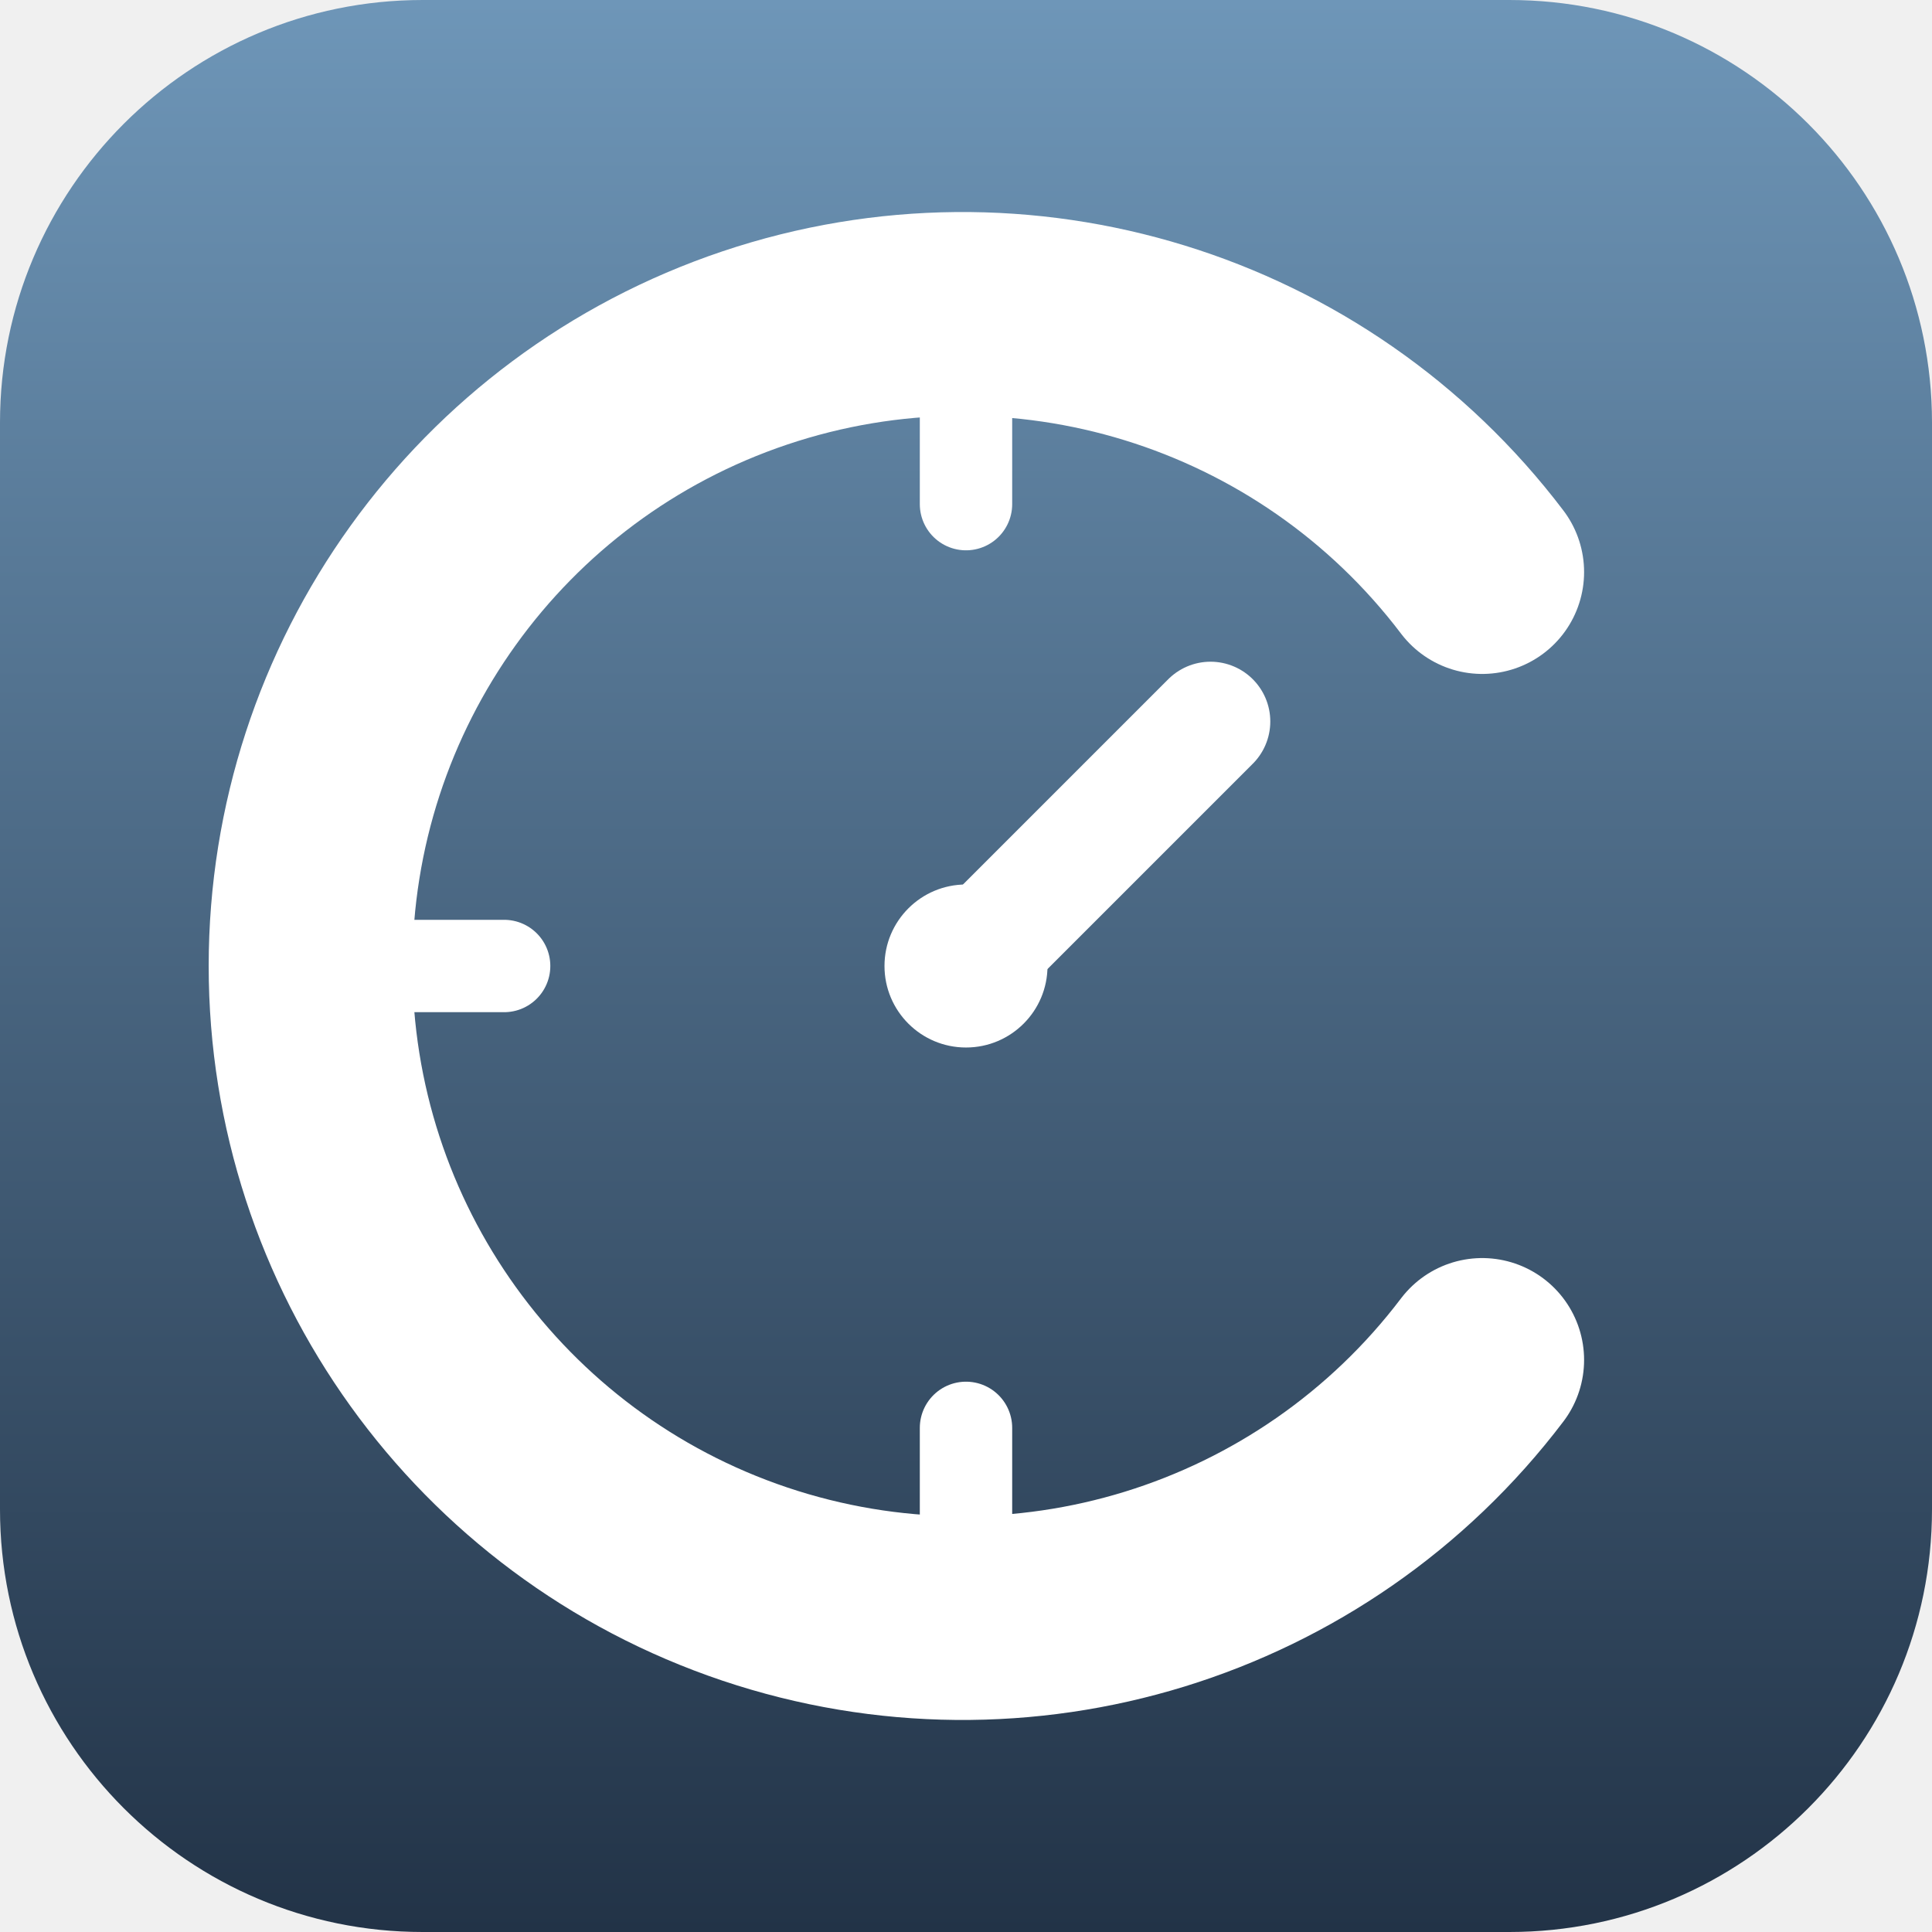
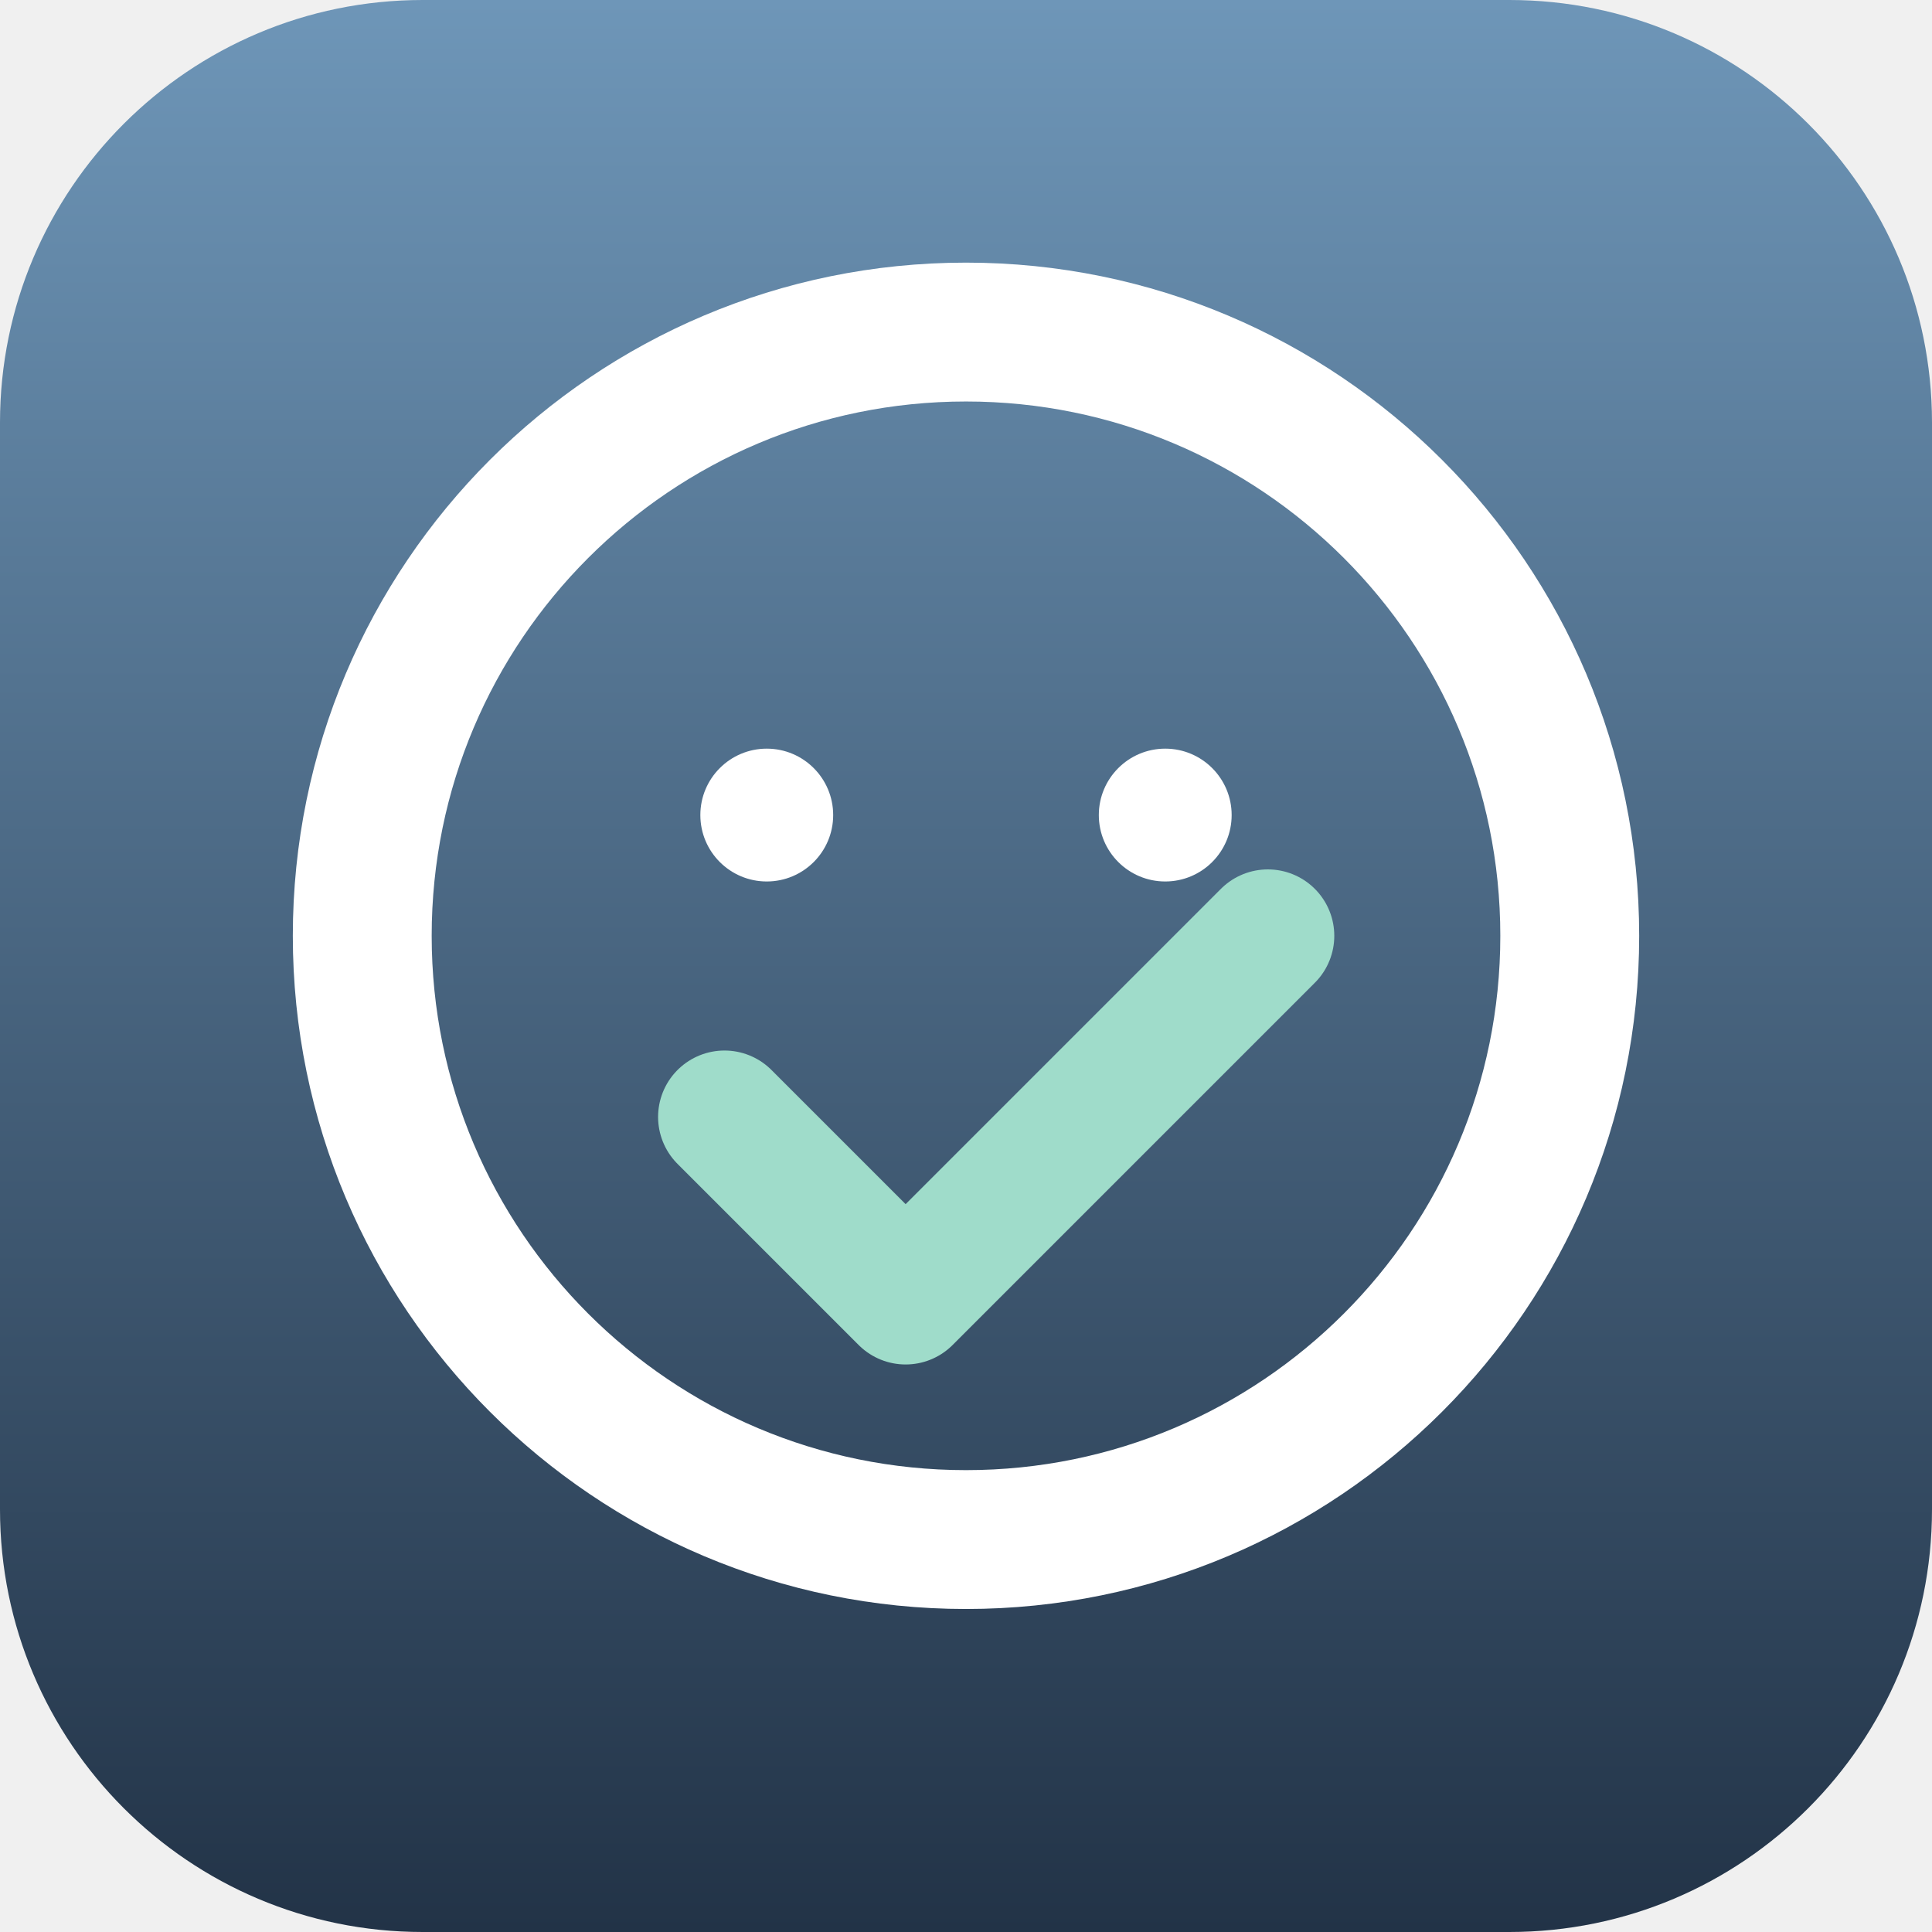
<svg xmlns="http://www.w3.org/2000/svg" viewBox="0 0 64 64">
  <defs>
    <linearGradient id="fondo" x1="0" y1="64" x2="0" y2="0" gradientUnits="userSpaceOnUse">
      <stop offset="0" stop-color="#223347" />
      <stop offset="1" stop-color="#6e96b8" />
    </linearGradient>
  </defs>
  <rect width="64" height="64" rx="14" fill="url(#fondo)" />
-   <g transform="translate(3.2 3.2) scale(0.9)" stroke="#fff" stroke-linecap="round" fill="none">
-     <path d="M 51 17.5 A 24 24 0 1 0 51 46.5" stroke-width="7.5" />
-     <line x1="32" y1="10" x2="32" y2="15" stroke-width="3.4" />
-     <line x1="10" y1="32" x2="15" y2="32" stroke-width="3.4" />
-     <line x1="32" y1="49" x2="32" y2="54" stroke-width="3.4" />
-     <circle cx="32" cy="32" r="3" fill="#fff" stroke="none" />
-     <line x1="32" y1="32" x2="41" y2="23" stroke-width="4.4" />
-   </g>
+   <circle cx="32" cy="31" r="20" stroke="#fff" stroke-width="4.6" fill="none" />
+   <circle cx="25.4" cy="27" r="2.2" fill="#fff" />
+   <circle cx="38.6" cy="27" r="2.2" fill="#fff" />
+   <path d="M 24 37 l 6 6 l 12 -12" stroke="#9fdcca" stroke-width="4.4" stroke-linecap="round" stroke-linejoin="round" fill="none" />
</svg>
